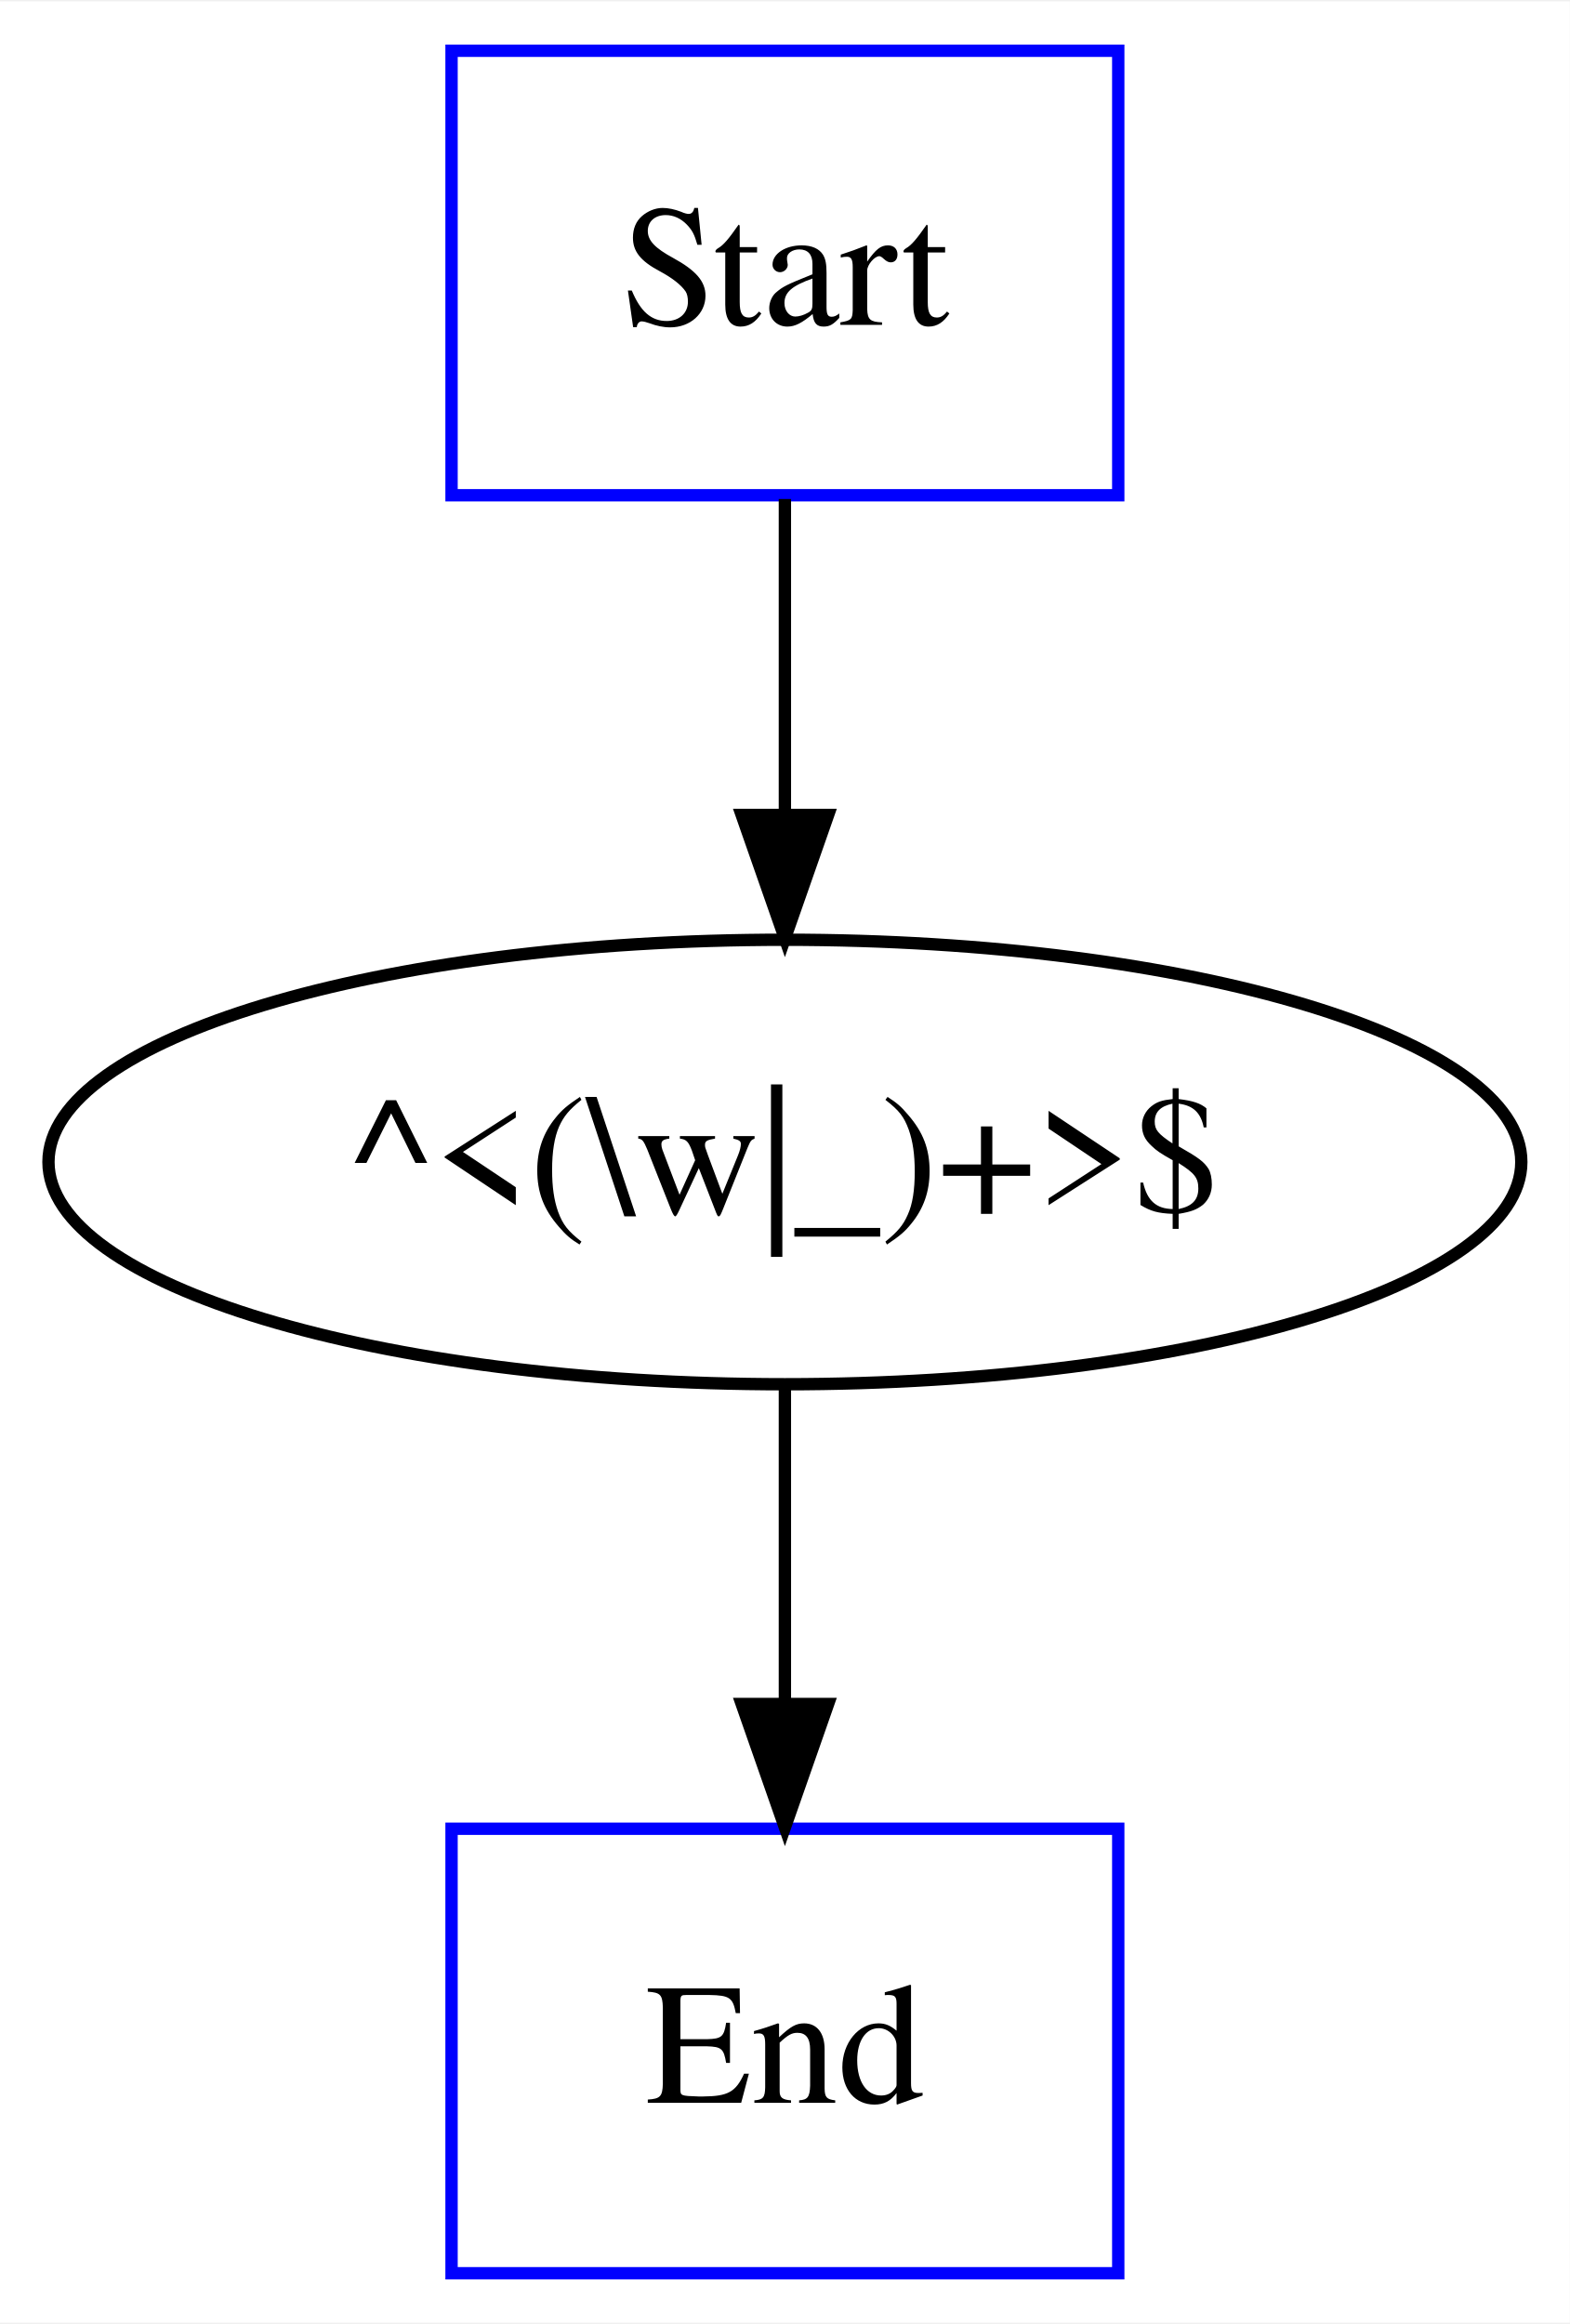
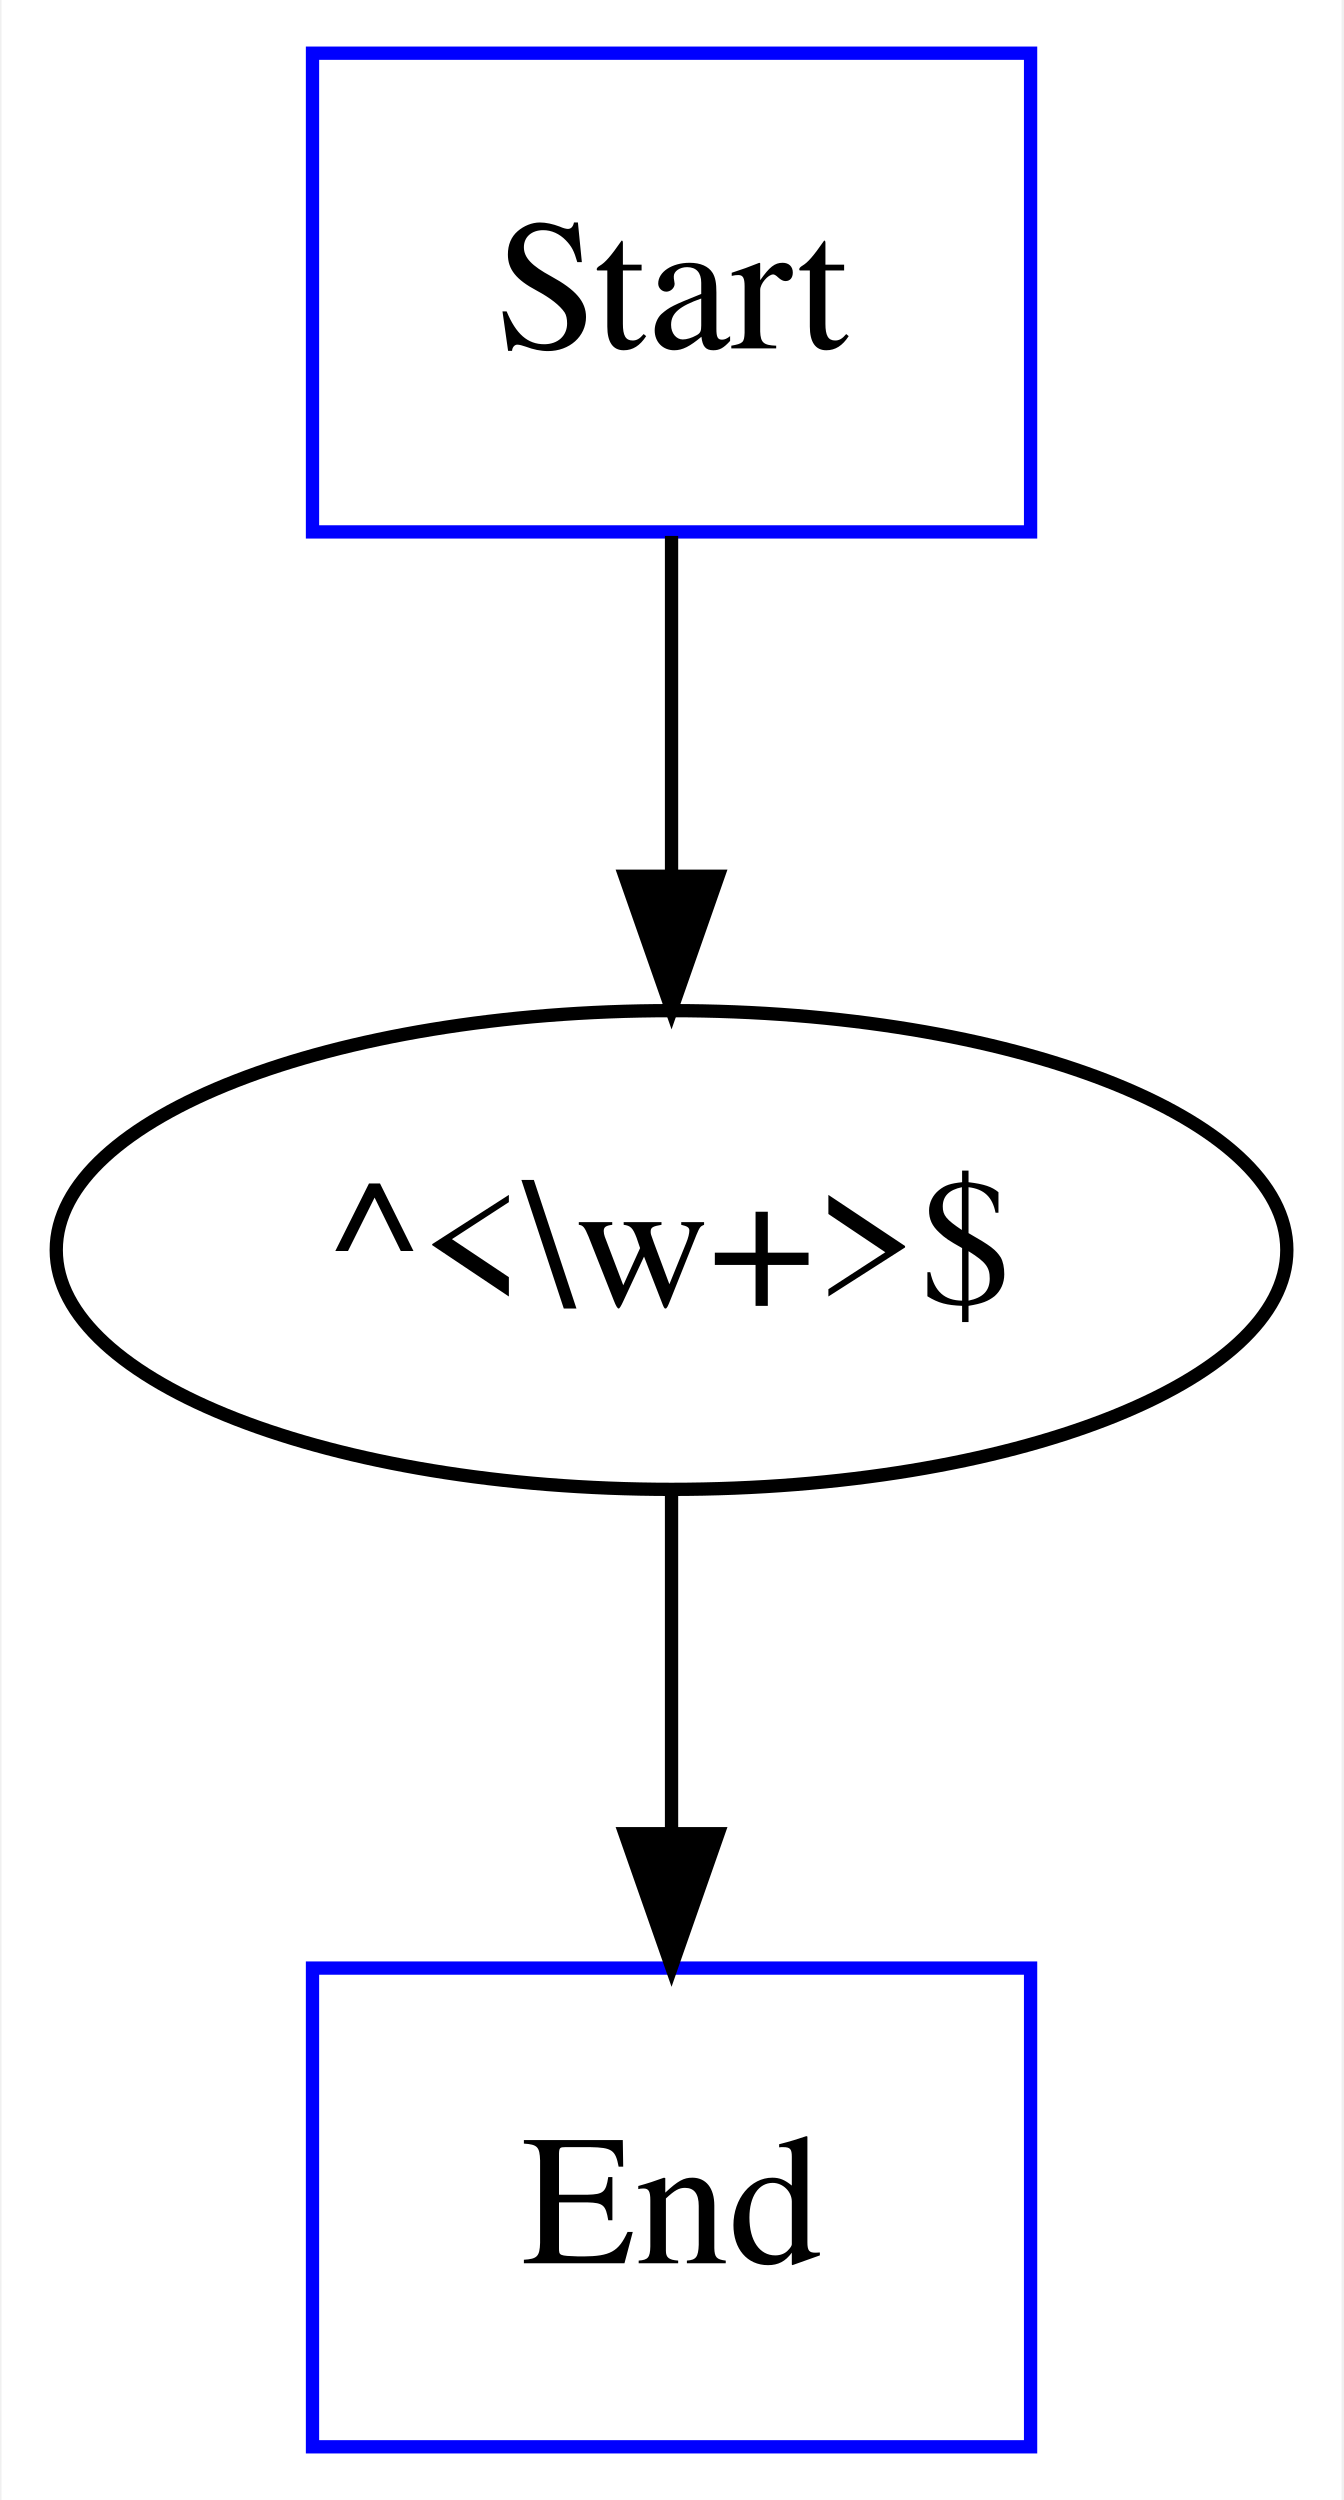
- <svg xmlns="http://www.w3.org/2000/svg" width="127pt" height="188pt" viewBox="0.00 0.00 127.15 188.00">
+ <svg xmlns="http://www.w3.org/2000/svg" width="101pt" height="188pt" viewBox="0.00 0.00 100.77 188.00">
  <g id="graph0" class="graph" transform="scale(1 1) rotate(0) translate(4 184)">
-     <polygon fill="white" stroke="none" points="-4,4 -4,-184 123.147,-184 123.147,4 -4,4" />
+     <polygon fill="white" stroke="none" points="-4,4 -4,-184 96.77,-184 96.77,4 -4,4" />
    <g id="node1" class="node">
-       <polygon fill="none" stroke="blue" points="86.573,-180 32.573,-180 32.573,-144 86.573,-144 86.573,-180" />
-       <text text-anchor="middle" x="59.573" y="-157.8" font-family="Times,serif" font-size="14.00">Start</text>
+       <polygon fill="none" stroke="blue" points="73.385,-180 19.385,-180 19.385,-144 73.385,-144 73.385,-180" />
+       <text text-anchor="middle" x="46.385" y="-157.8" font-family="Times,serif" font-size="14.00">Start</text>
    </g>
    <g id="node3" class="node">
-       <ellipse fill="none" stroke="black" cx="59.573" cy="-90" rx="59.647" ry="18" />
-       <text text-anchor="middle" x="59.573" y="-85.8" font-family="Times,serif" font-size="14.00">^&lt;(\w|_)+&gt;$</text>
+       <ellipse fill="none" stroke="black" cx="46.385" cy="-90" rx="46.27" ry="18" />
+       <text text-anchor="middle" x="46.385" y="-85.8" font-family="Times,serif" font-size="14.00">^&lt;\w+&gt;$</text>
    </g>
    <g id="edge2" class="edge">
-       <path fill="none" stroke="black" d="M59.573,-143.697C59.573,-135.983 59.573,-126.712 59.573,-118.112" />
-       <polygon fill="black" stroke="black" points="63.073,-118.104 59.573,-108.104 56.073,-118.104 63.073,-118.104" />
+       <path fill="none" stroke="black" d="M46.385,-143.697C46.385,-135.983 46.385,-126.712 46.385,-118.112" />
+       <polygon fill="black" stroke="black" points="49.885,-118.104 46.385,-108.104 42.885,-118.104 49.885,-118.104" />
    </g>
    <g id="node2" class="node">
-       <polygon fill="none" stroke="blue" points="86.573,-36 32.573,-36 32.573,-0 86.573,-0 86.573,-36" />
-       <text text-anchor="middle" x="59.573" y="-13.8" font-family="Times,serif" font-size="14.00">End</text>
+       <polygon fill="none" stroke="blue" points="73.385,-36 19.385,-36 19.385,-0 73.385,-0 73.385,-36" />
+       <text text-anchor="middle" x="46.385" y="-13.8" font-family="Times,serif" font-size="14.00">End</text>
    </g>
    <g id="edge1" class="edge">
-       <path fill="none" stroke="black" d="M59.573,-71.697C59.573,-63.983 59.573,-54.712 59.573,-46.112" />
-       <polygon fill="black" stroke="black" points="63.073,-46.104 59.573,-36.104 56.073,-46.104 63.073,-46.104" />
+       <path fill="none" stroke="black" d="M46.385,-71.697C46.385,-63.983 46.385,-54.712 46.385,-46.112" />
+       <polygon fill="black" stroke="black" points="49.885,-46.104 46.385,-36.104 42.885,-46.104 49.885,-46.104" />
    </g>
  </g>
</svg>
